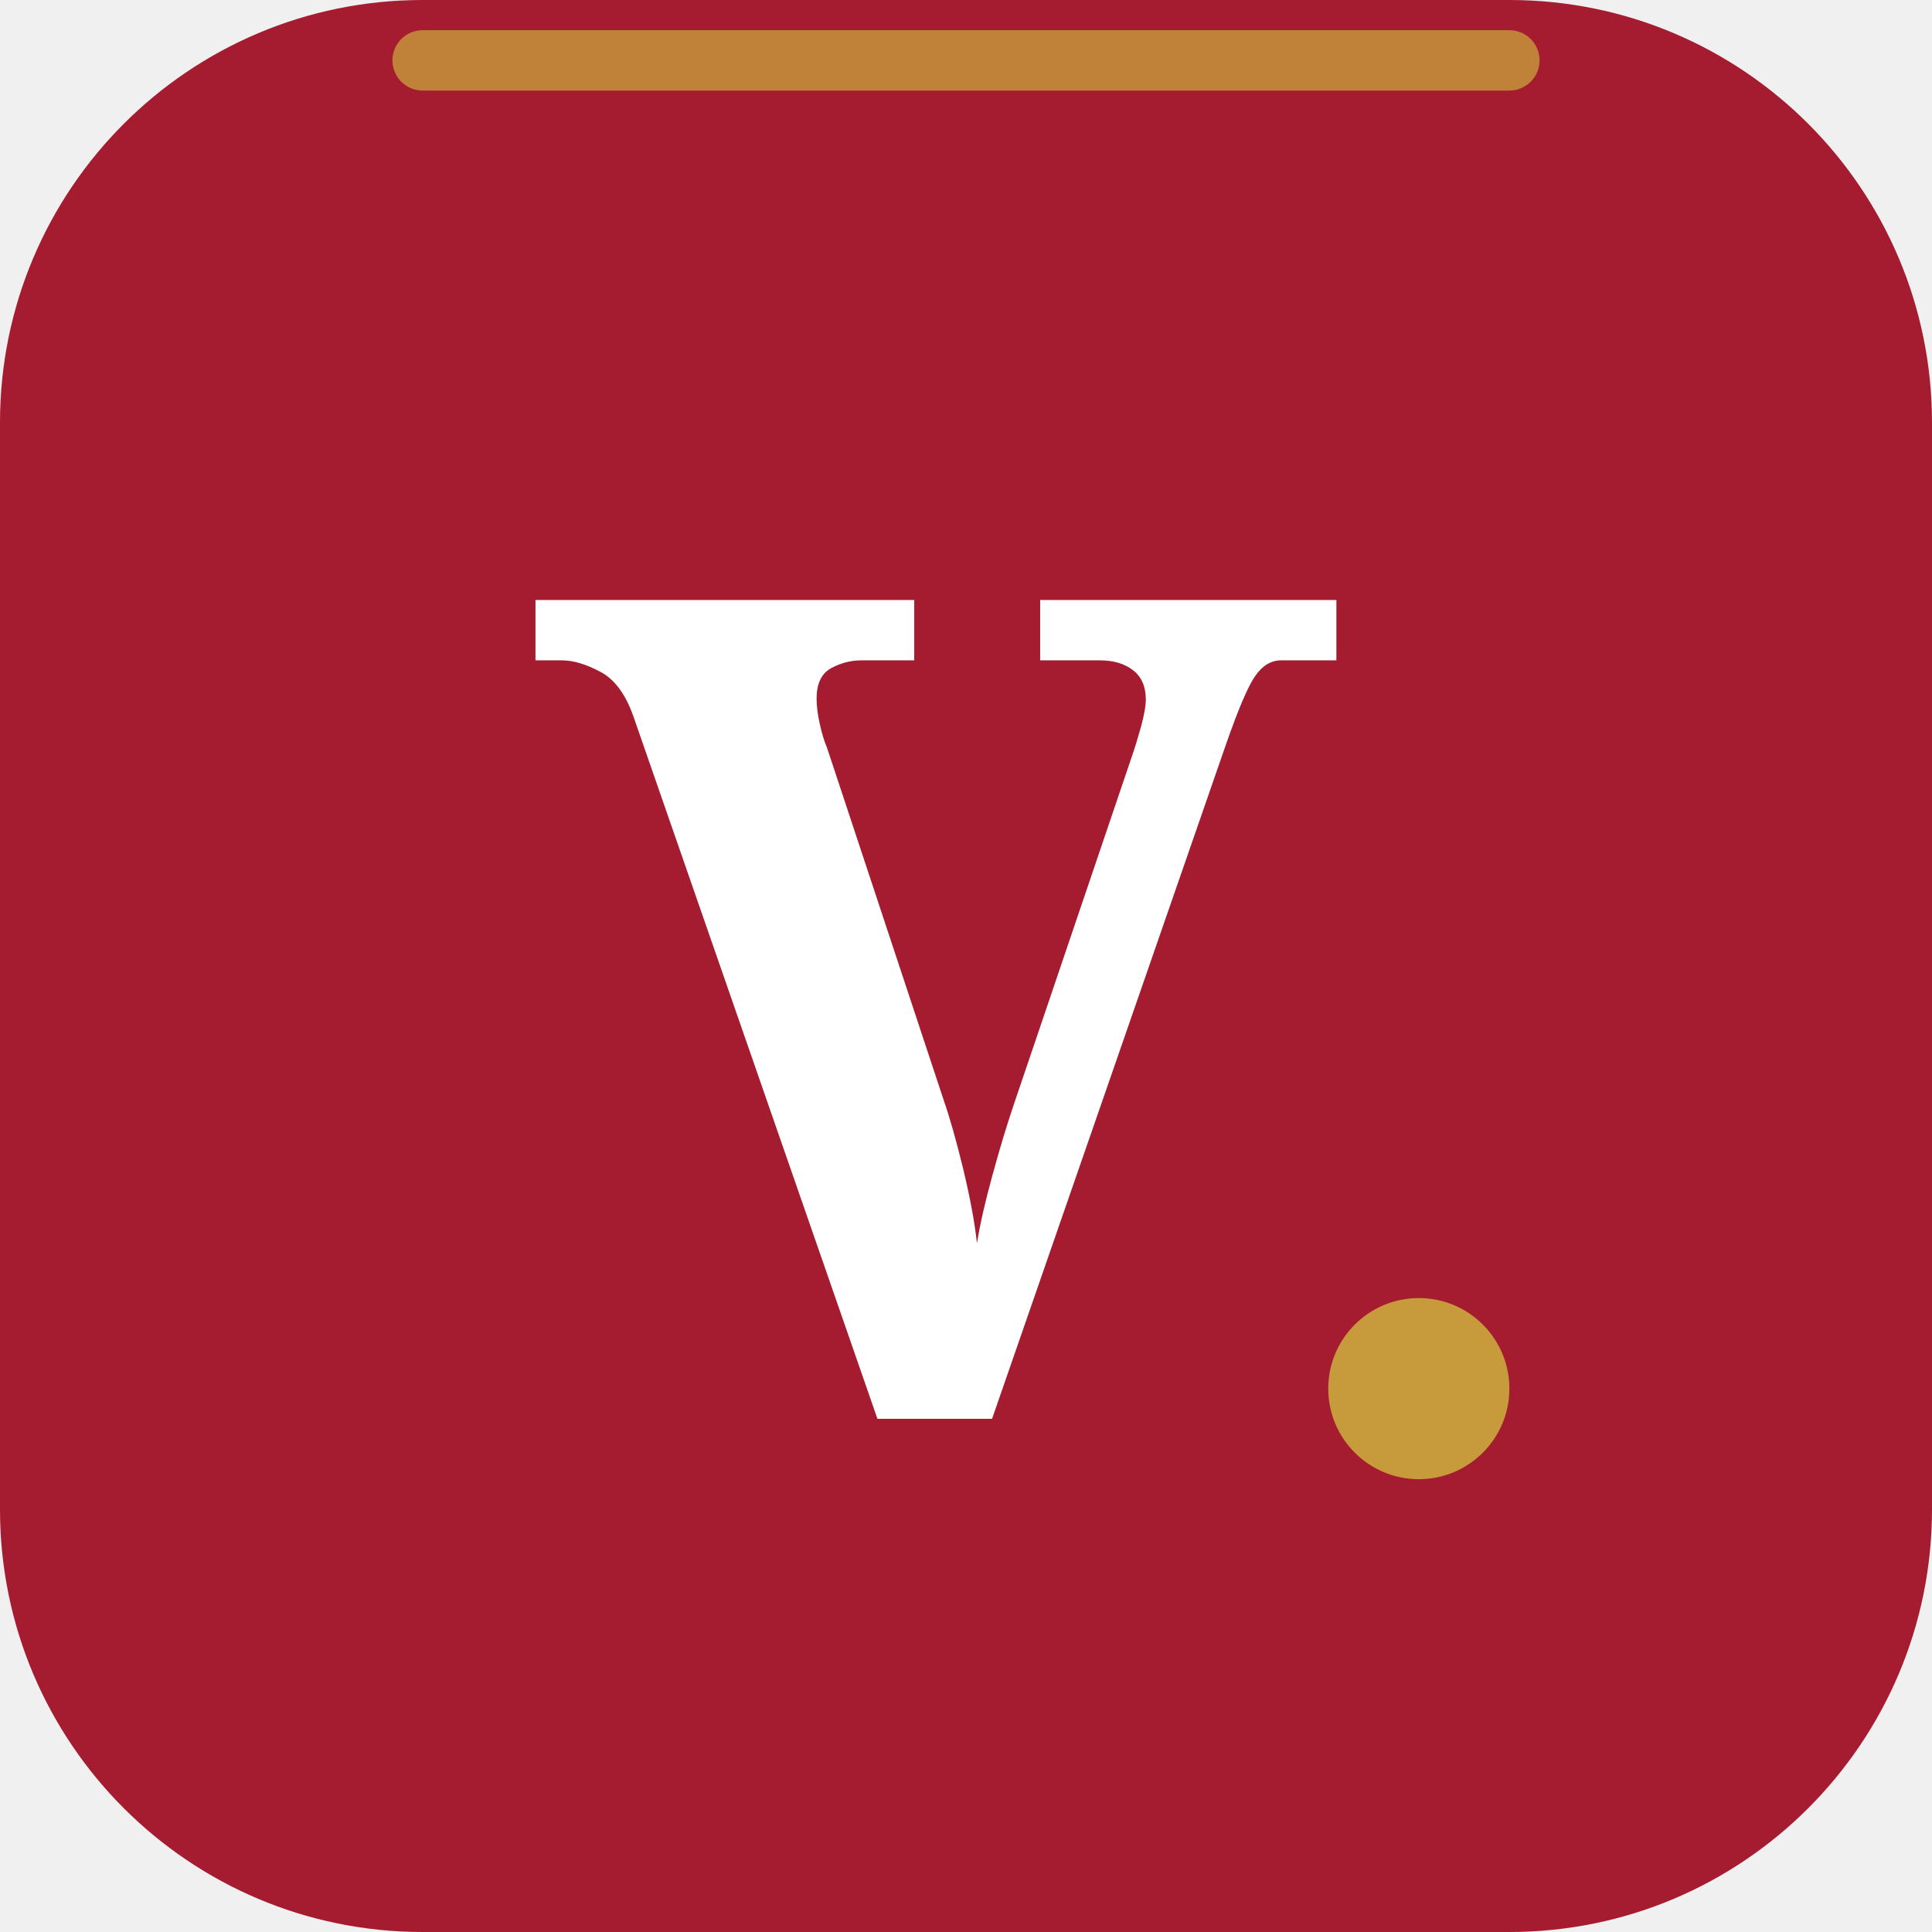
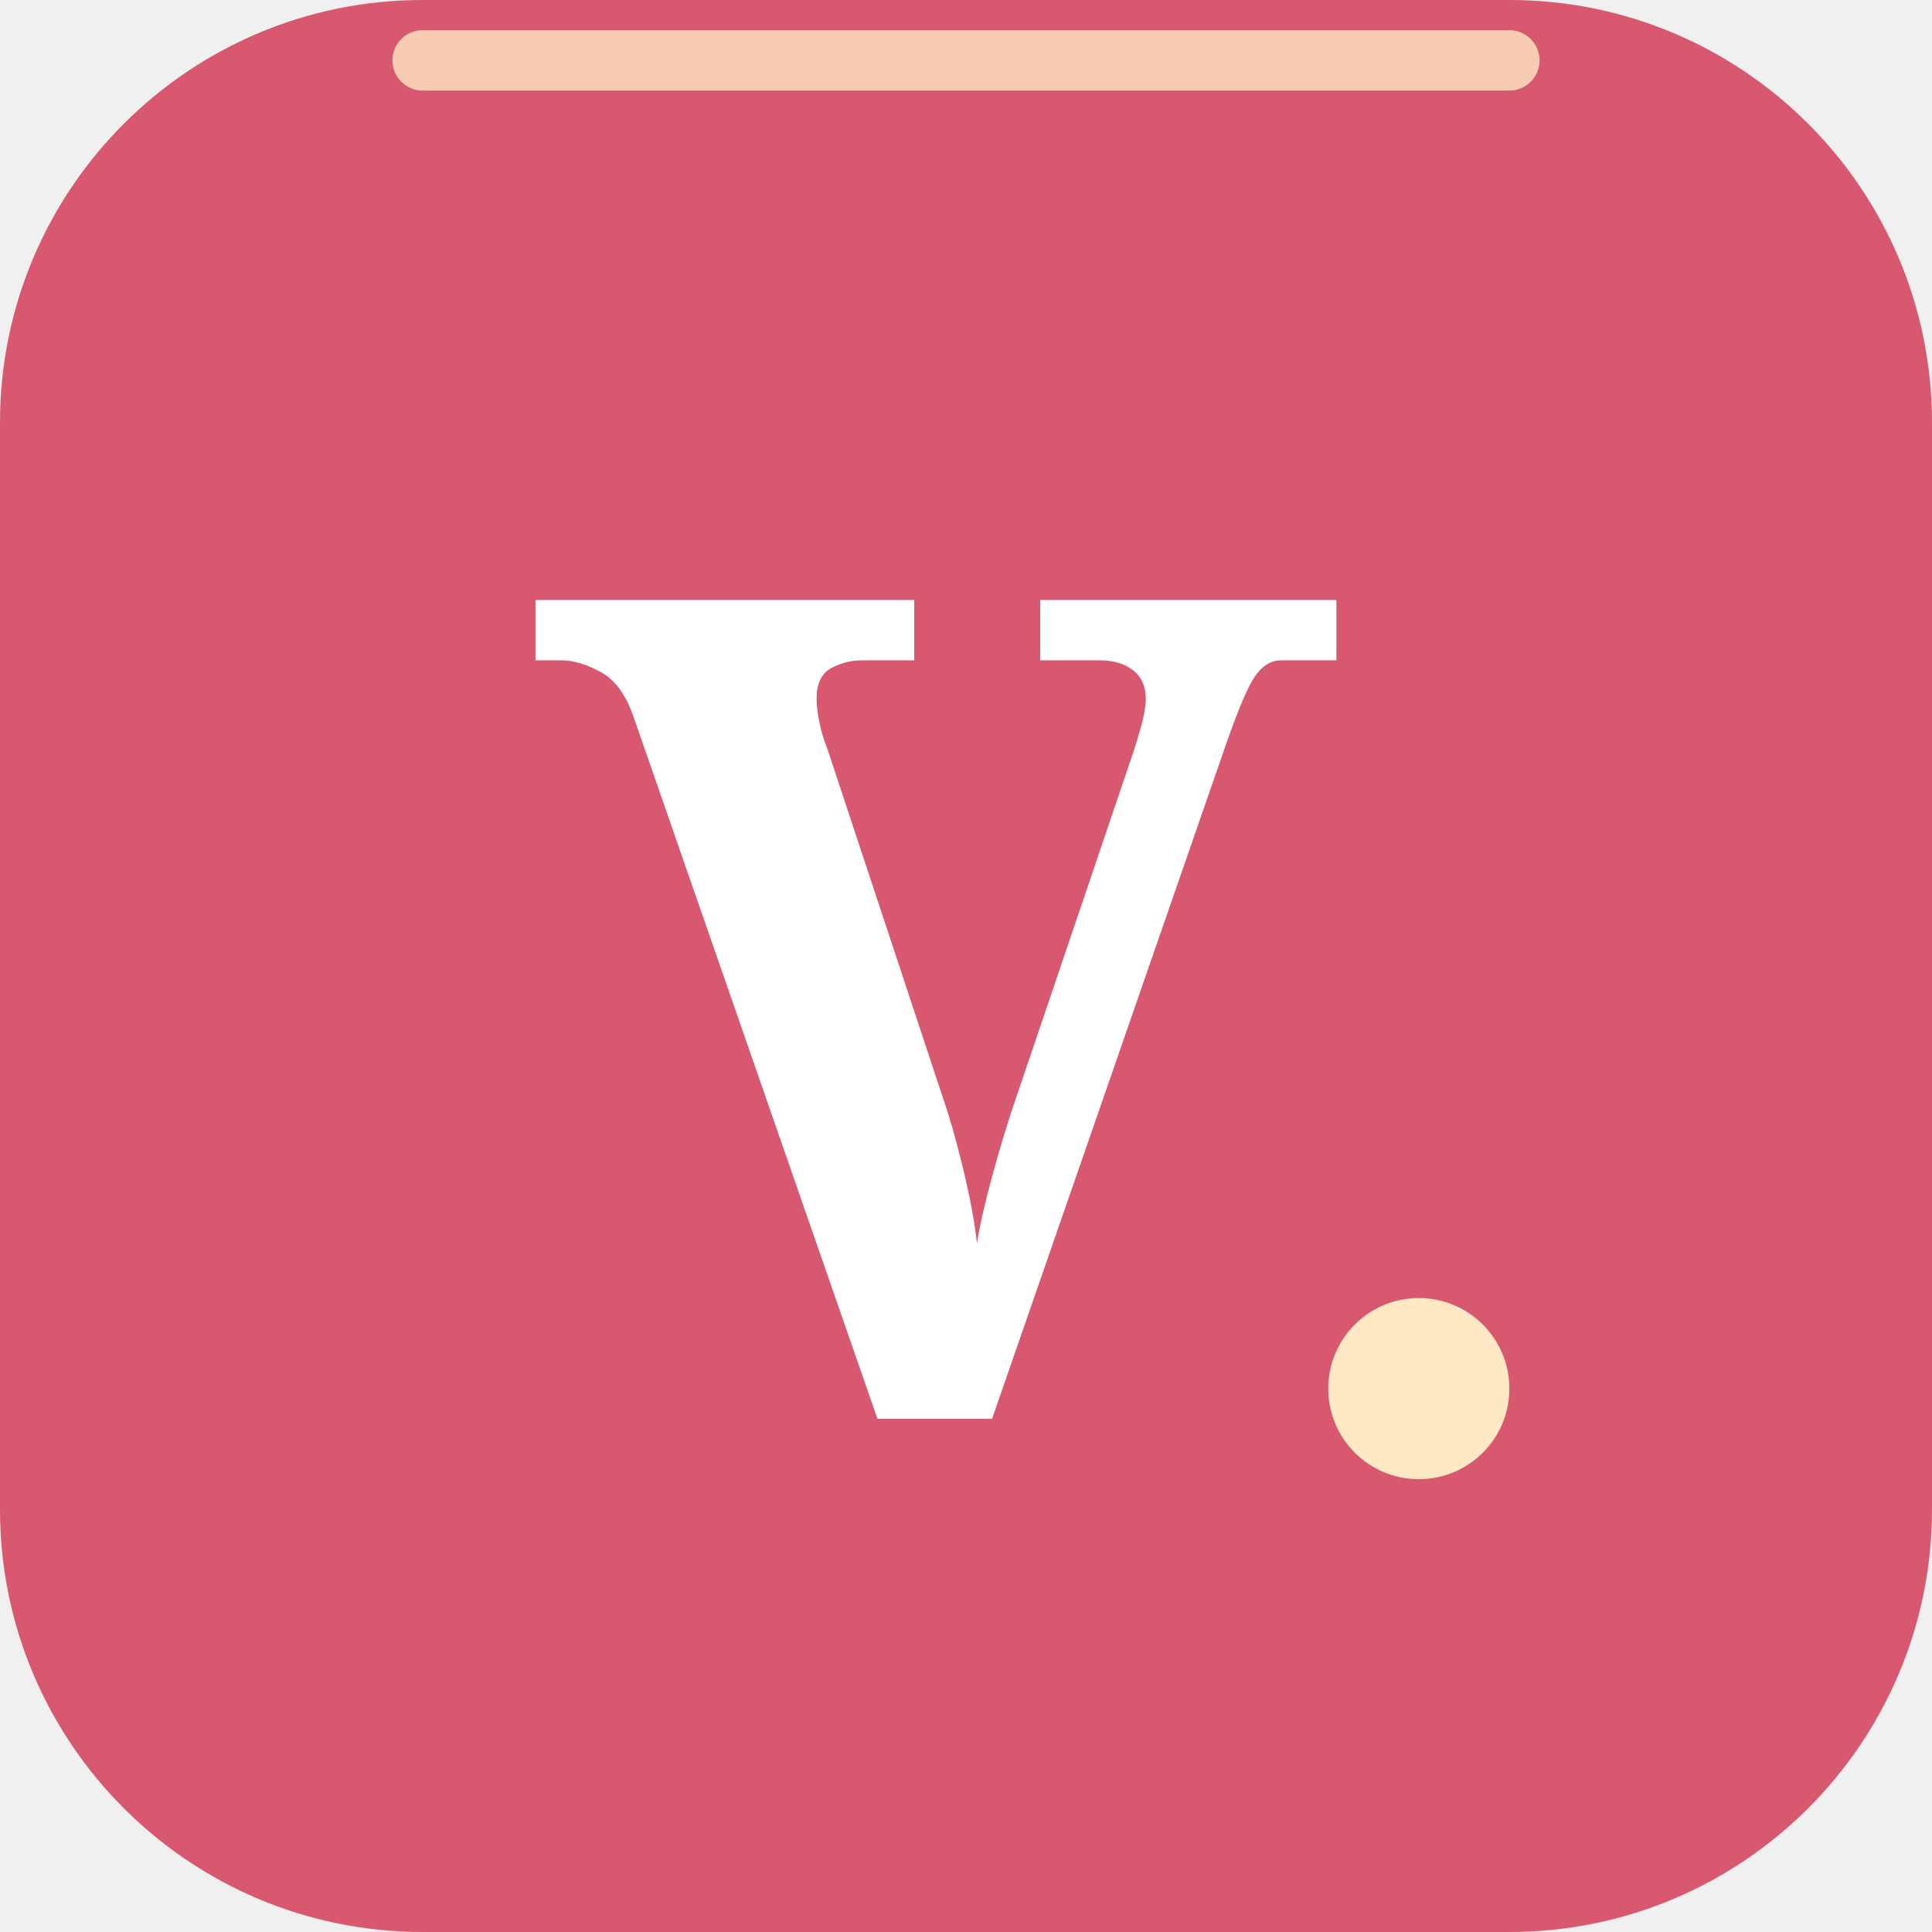
<svg xmlns="http://www.w3.org/2000/svg" viewBox="0 0 64 64" width="64" height="64">
-   <rect width="64" height="64" rx="14" fill="#A51C30" />
-   <line x1="14" y1="2" x2="50" y2="2" stroke="#C79A3B" stroke-width="2" stroke-linecap="round" opacity="0.8" />
+   <rect width="64" height="64" rx="14" fill="#D85870" />
+   <line x1="14" y1="2" x2="50" y2="2" stroke="#FFE8C4" stroke-width="2" stroke-linecap="round" opacity="0.8" />
  <text x="31" y="47" font-family="'Source Serif 4', Georgia, serif" font-size="38" font-weight="600" fill="#FFFFFF" text-anchor="middle">V</text>
-   <circle cx="47" cy="46" r="3" fill="#C79A3B" />
+   <circle cx="47" cy="46" r="3" fill="#FFE8C4" />
</svg>
